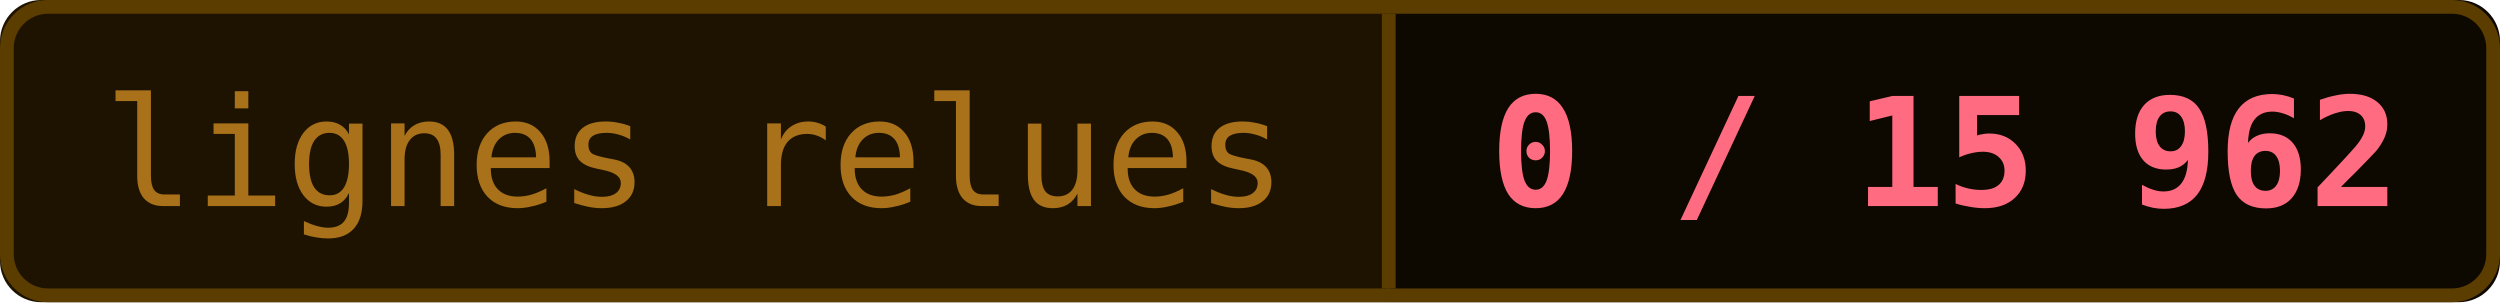
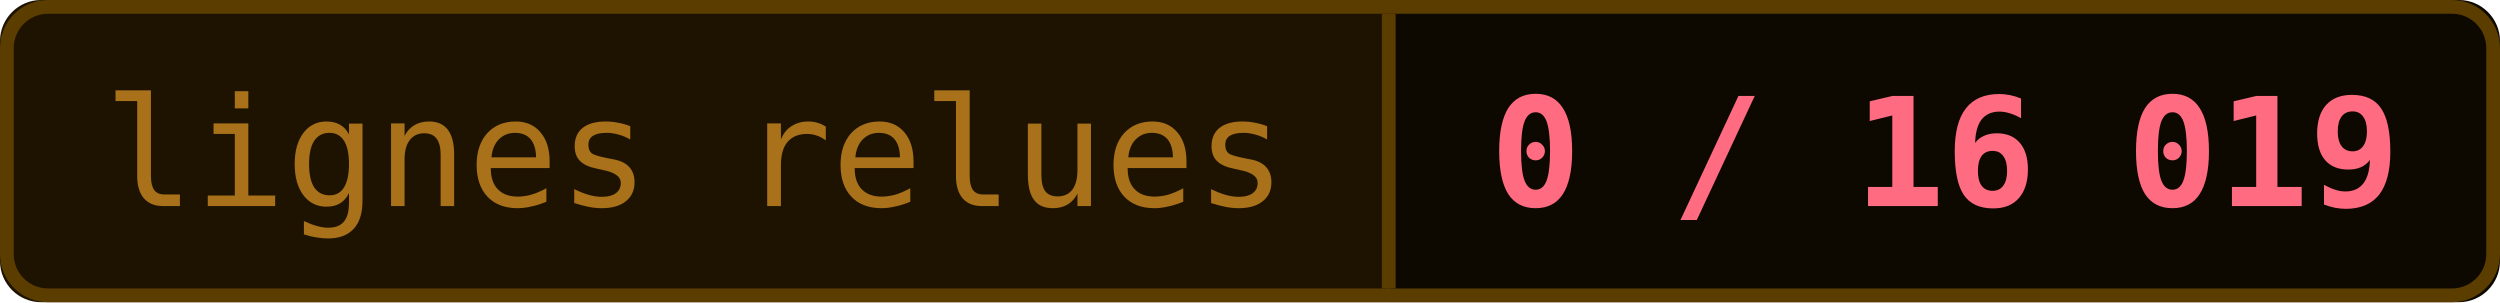
- <svg xmlns="http://www.w3.org/2000/svg" width="182" height="22" viewBox="0 0 182 22" role="img" aria-label="lignes relues : 0 / 15 962">
+ <svg xmlns="http://www.w3.org/2000/svg" width="182" height="22" viewBox="0 0 182 22" role="img" aria-label="lignes relues : 0 / 16 019">
  <clipPath id="r">
    <rect width="182" height="22" rx="3" />
  </clipPath>
  <g clip-path="url(#r)">
    <rect width="101.1" height="22" fill="#1d1300" />
    <rect x="101.1" width="81.0" height="22" fill="#0d0800" />
  </g>
  <rect x=".5" y=".5" width="181" height="21" rx="3" fill="none" stroke="#5c3d00" />
  <line x1="101.1" y1="1" x2="101.1" y2="21" stroke="#5c3d00" />
  <g text-anchor="middle" font-family="'JetBrains Mono', 'Cascadia Mono', Consolas, Menlo, 'DejaVu Sans Mono', monospace" font-size="11">
    <text x="50.6" y="15" fill="#a8711a" textLength="87" lengthAdjust="spacingAndGlyphs">lignes relues</text>
    <g class="s0">
-       <text x="141.6" y="15" fill="#ff6b80" font-weight="700" textLength="67" lengthAdjust="spacingAndGlyphs">0 / 15 962</text>
+       <text x="141.6" y="15" fill="#ff6b80" font-weight="700" textLength="67" lengthAdjust="spacingAndGlyphs">0 / 16 019</text>
    </g>
  </g>
</svg>
